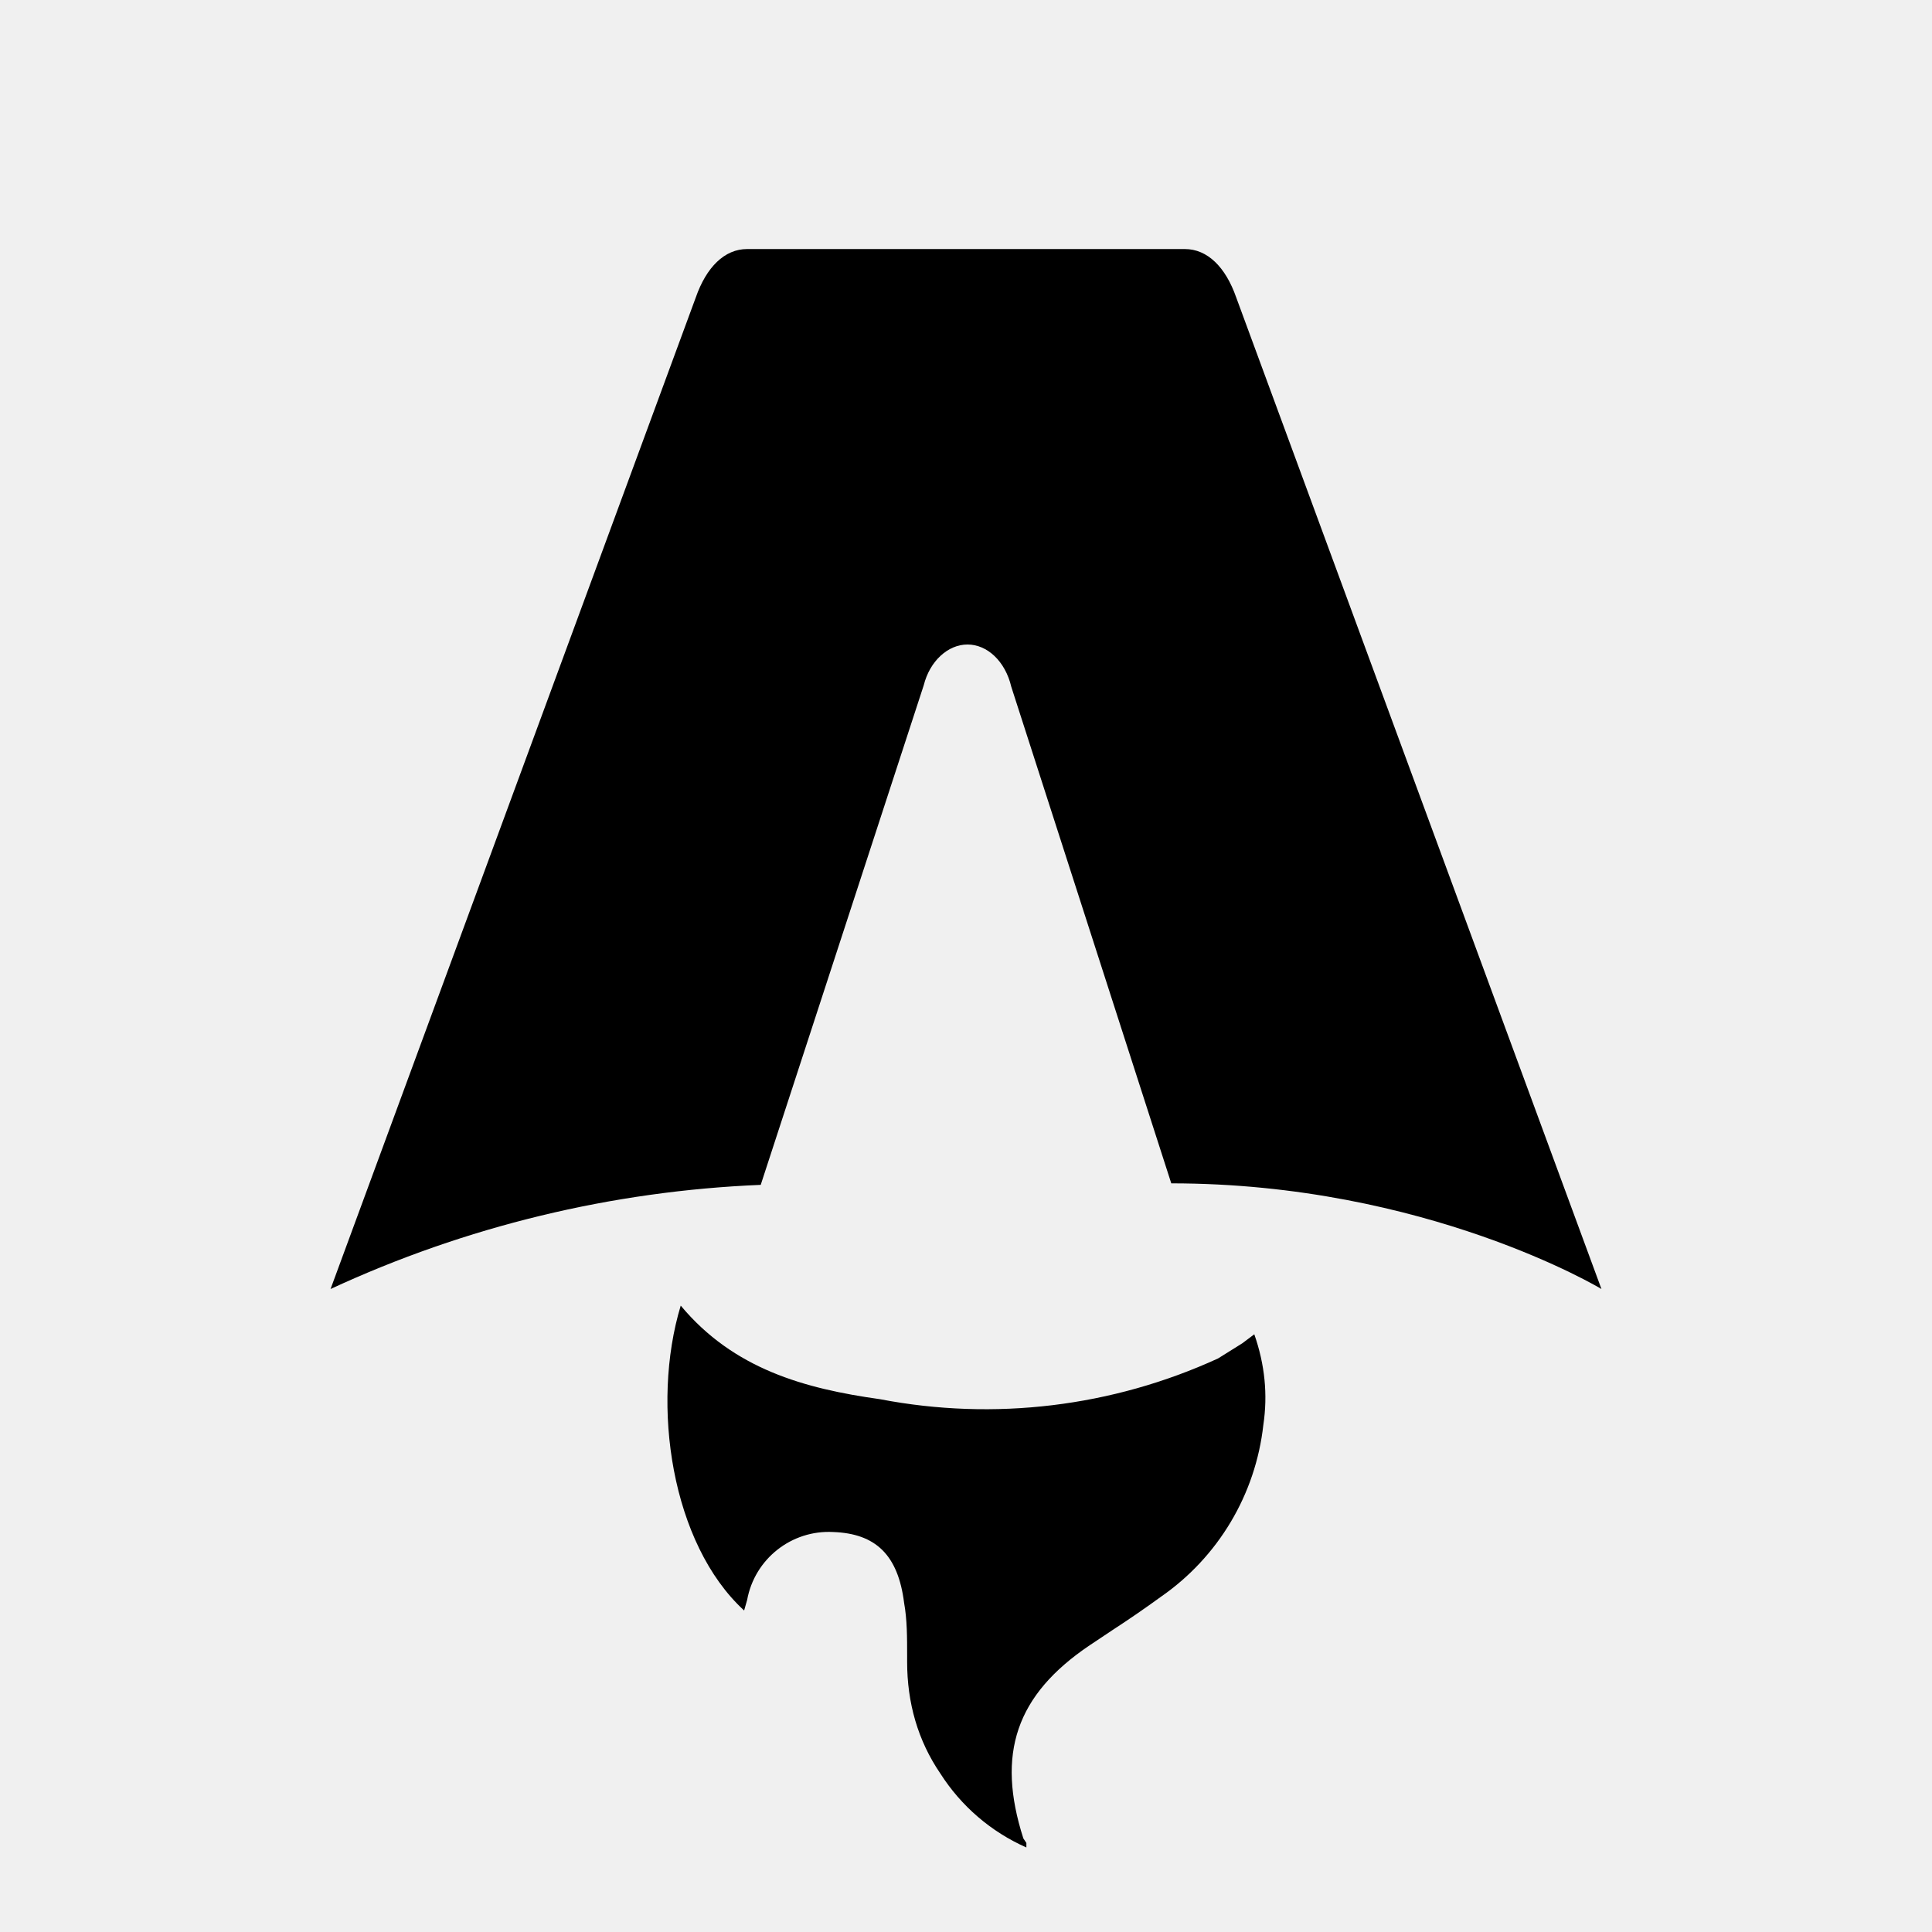
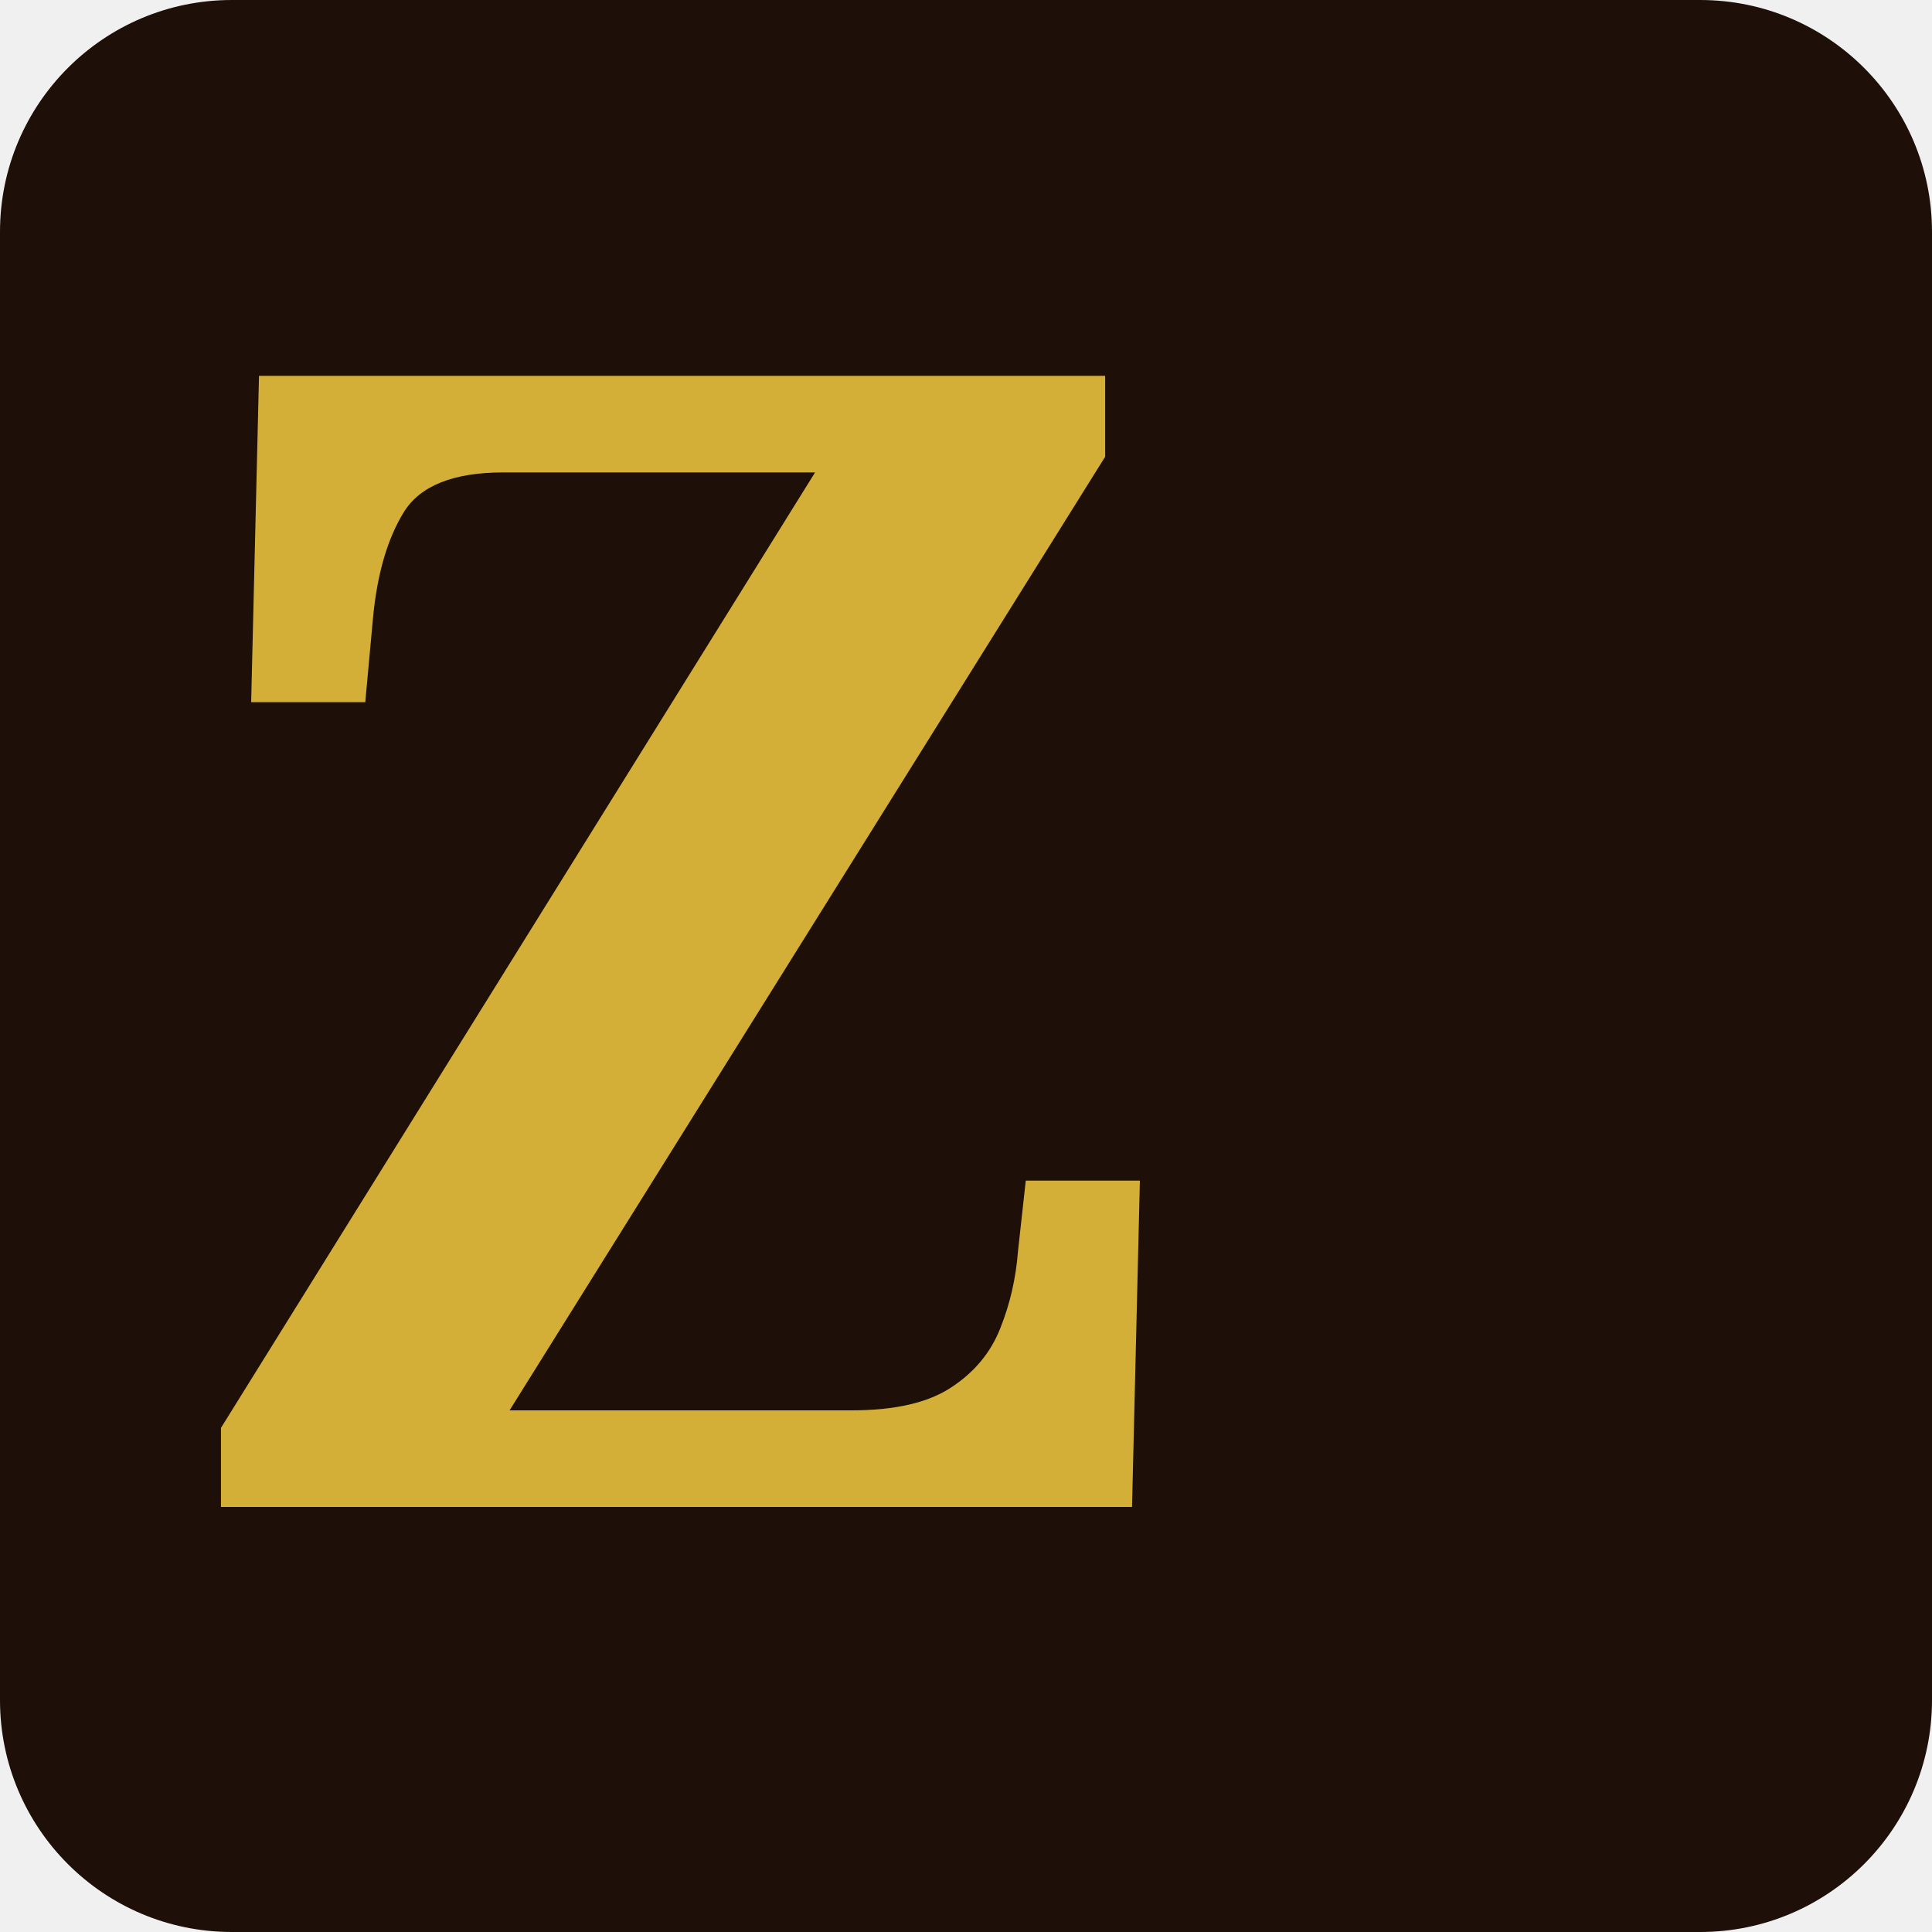
- <svg xmlns="http://www.w3.org/2000/svg" fill="none" viewBox="0 0 128 128">
-   <path d="M50.4 78.5a75.1 75.1 0 0 0-28.5 6.9l24.2-65.7c.7-2 1.9-3.2 3.4-3.2h29c1.5 0 2.7 1.2 3.4 3.2l24.2 65.7s-11.6-7-28.5-7L67 45.5c-.4-1.7-1.6-2.8-2.9-2.8-1.3 0-2.5 1.1-2.9 2.7L50.4 78.5Zm-1.1 28.2Zm-4.2-20.2c-2 6.6-.6 15.8 4.2 20.2a17.5 17.5 0 0 1 .2-.7 5.5 5.5 0 0 1 5.7-4.5c2.8.1 4.3 1.5 4.7 4.7.2 1.1.2 2.3.2 3.5v.4c0 2.7.7 5.2 2.2 7.4a13 13 0 0 0 5.7 4.9v-.3l-.2-.3c-1.8-5.6-.5-9.5 4.4-12.8l1.5-1a73 73 0 0 0 3.2-2.2 16 16 0 0 0 6.8-11.4c.3-2 .1-4-.6-6l-.8.6-1.6 1a37 37 0 0 1-22.4 2.7c-5-.7-9.7-2-13.2-6.2Z" />
-   <style>
-         path { fill: #000; }
-         @media (prefers-color-scheme: dark) {
-             path { fill: #FFF; }
-         }
-     </style>
+ <svg xmlns="http://www.w3.org/2000/svg" viewBox="0 0 100 100">
+   <rect width="100" height="100" rx="12" fill="#1e1008" />
+   <text y="78" font-size="82" x="8" font-family="Georgia,serif" fill="#d4af37" font-weight="bold">Z</text>
</svg>
